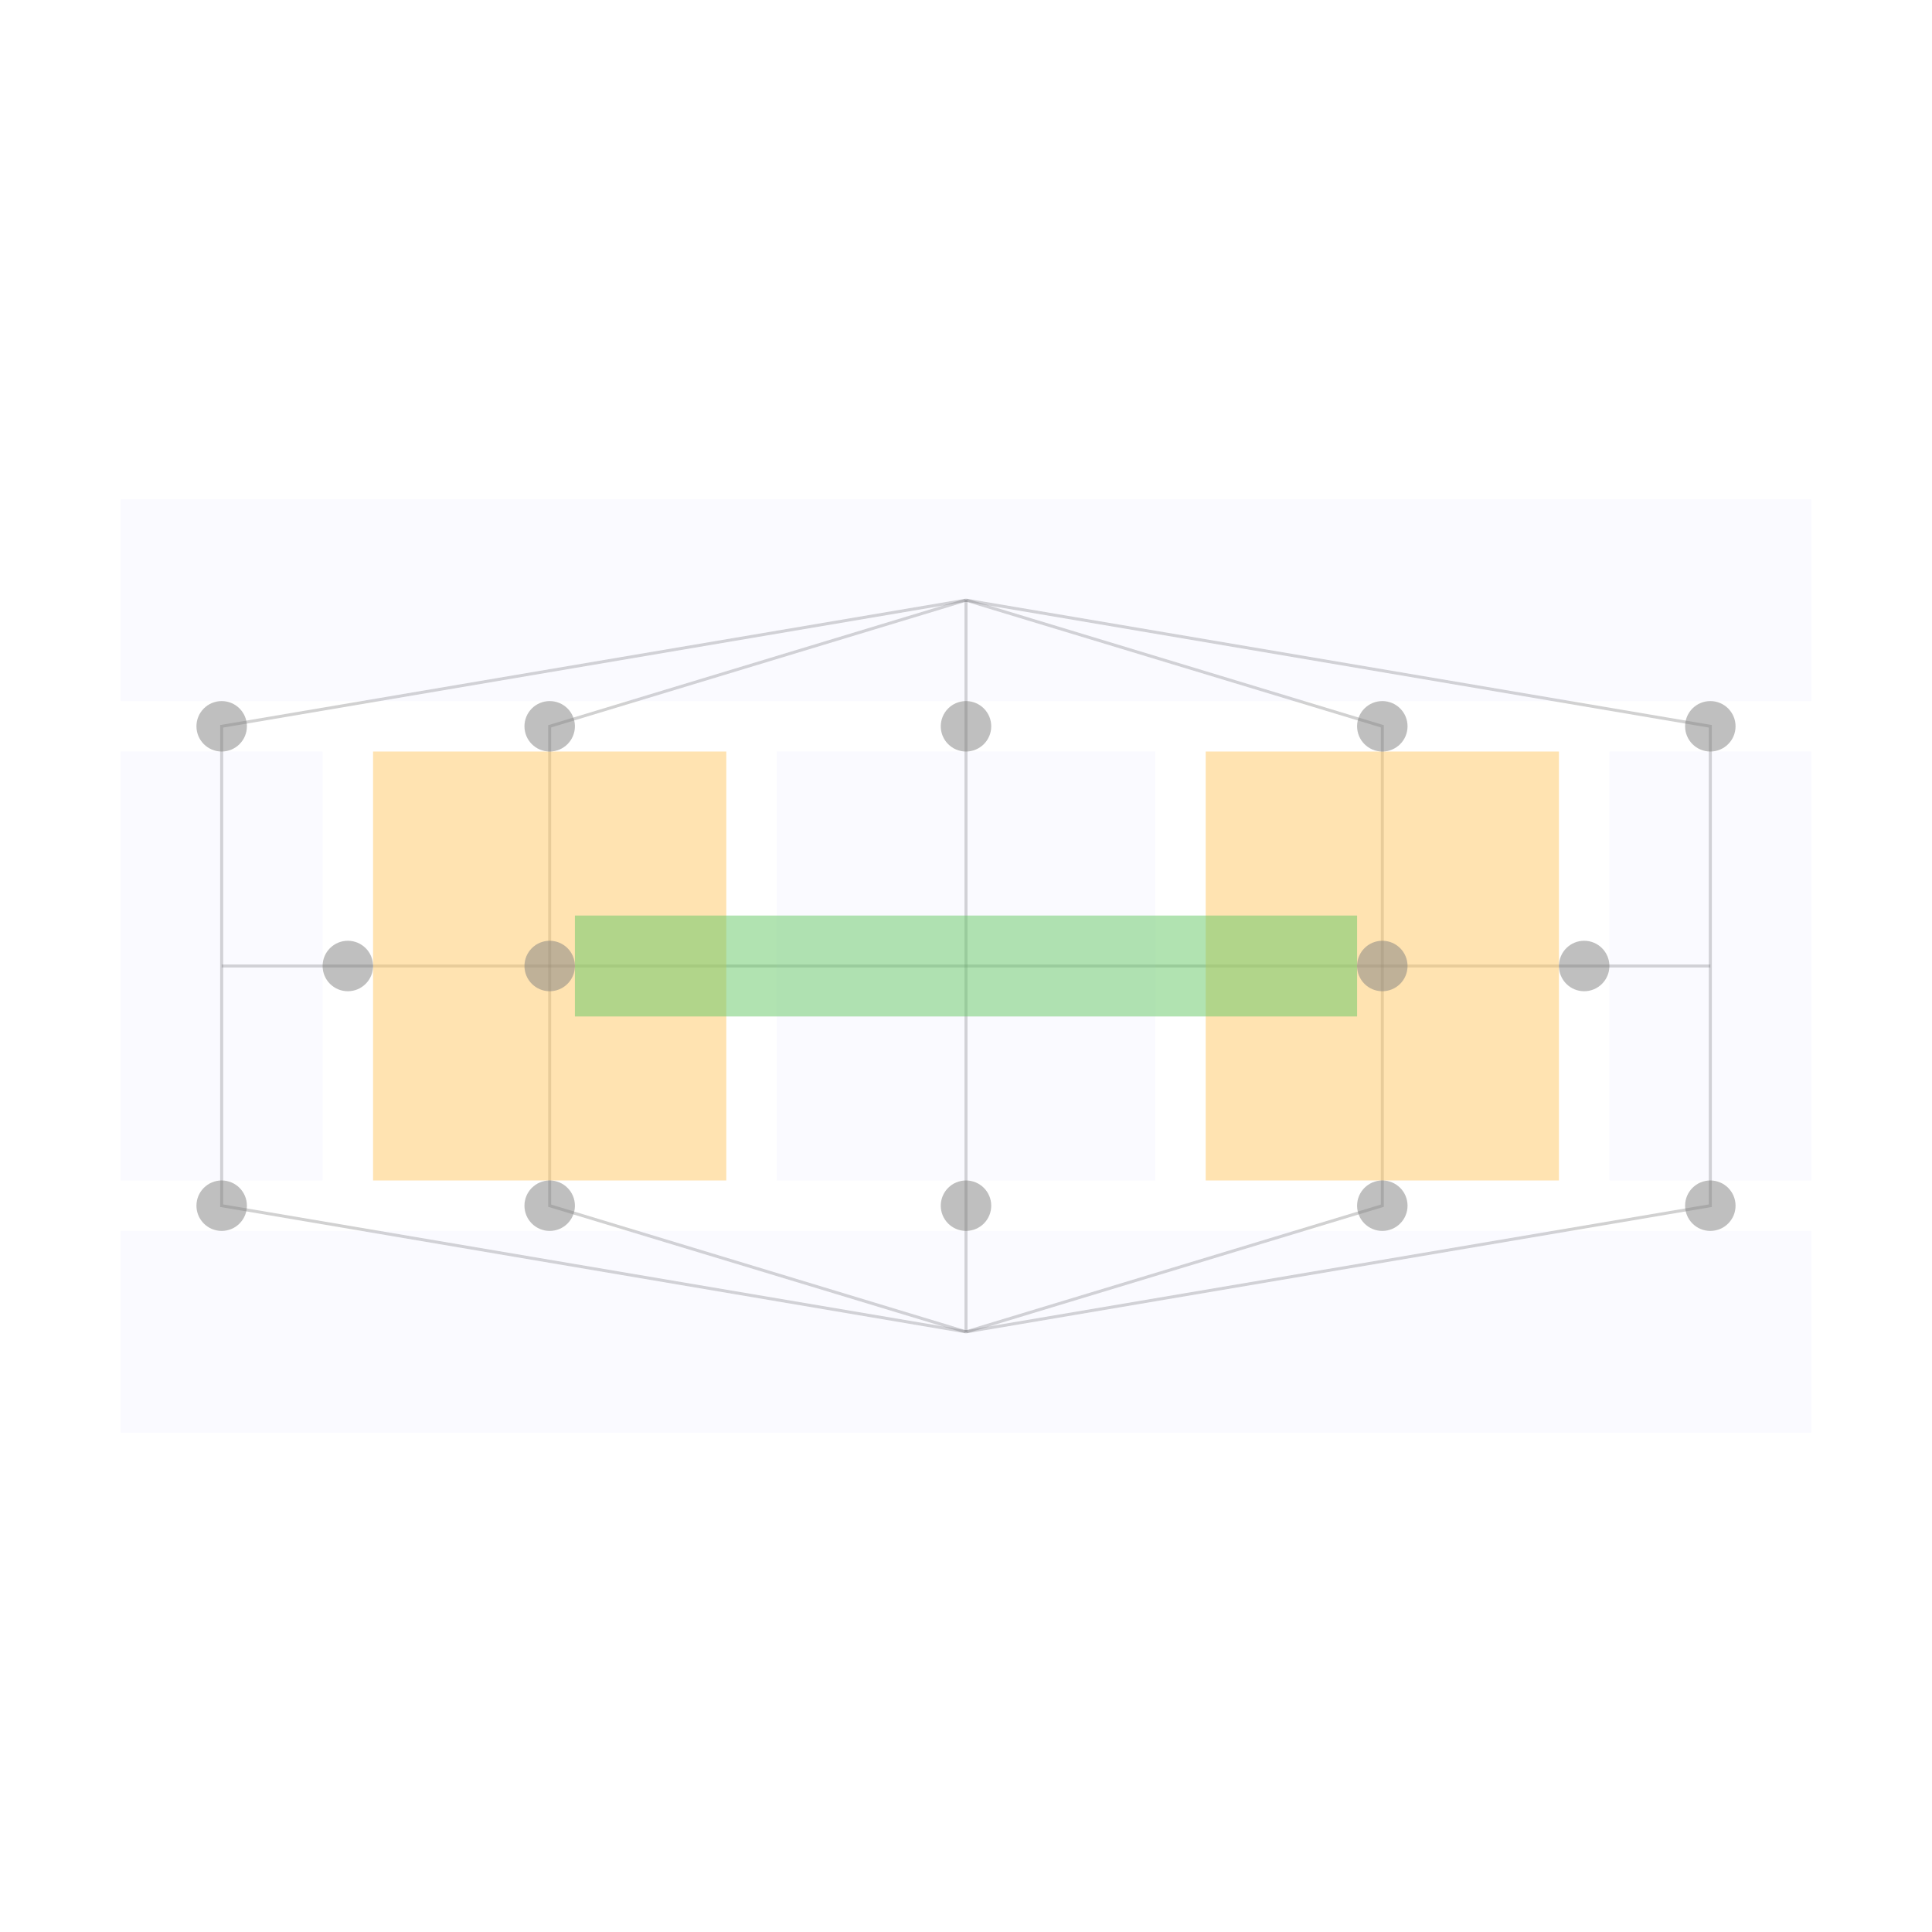
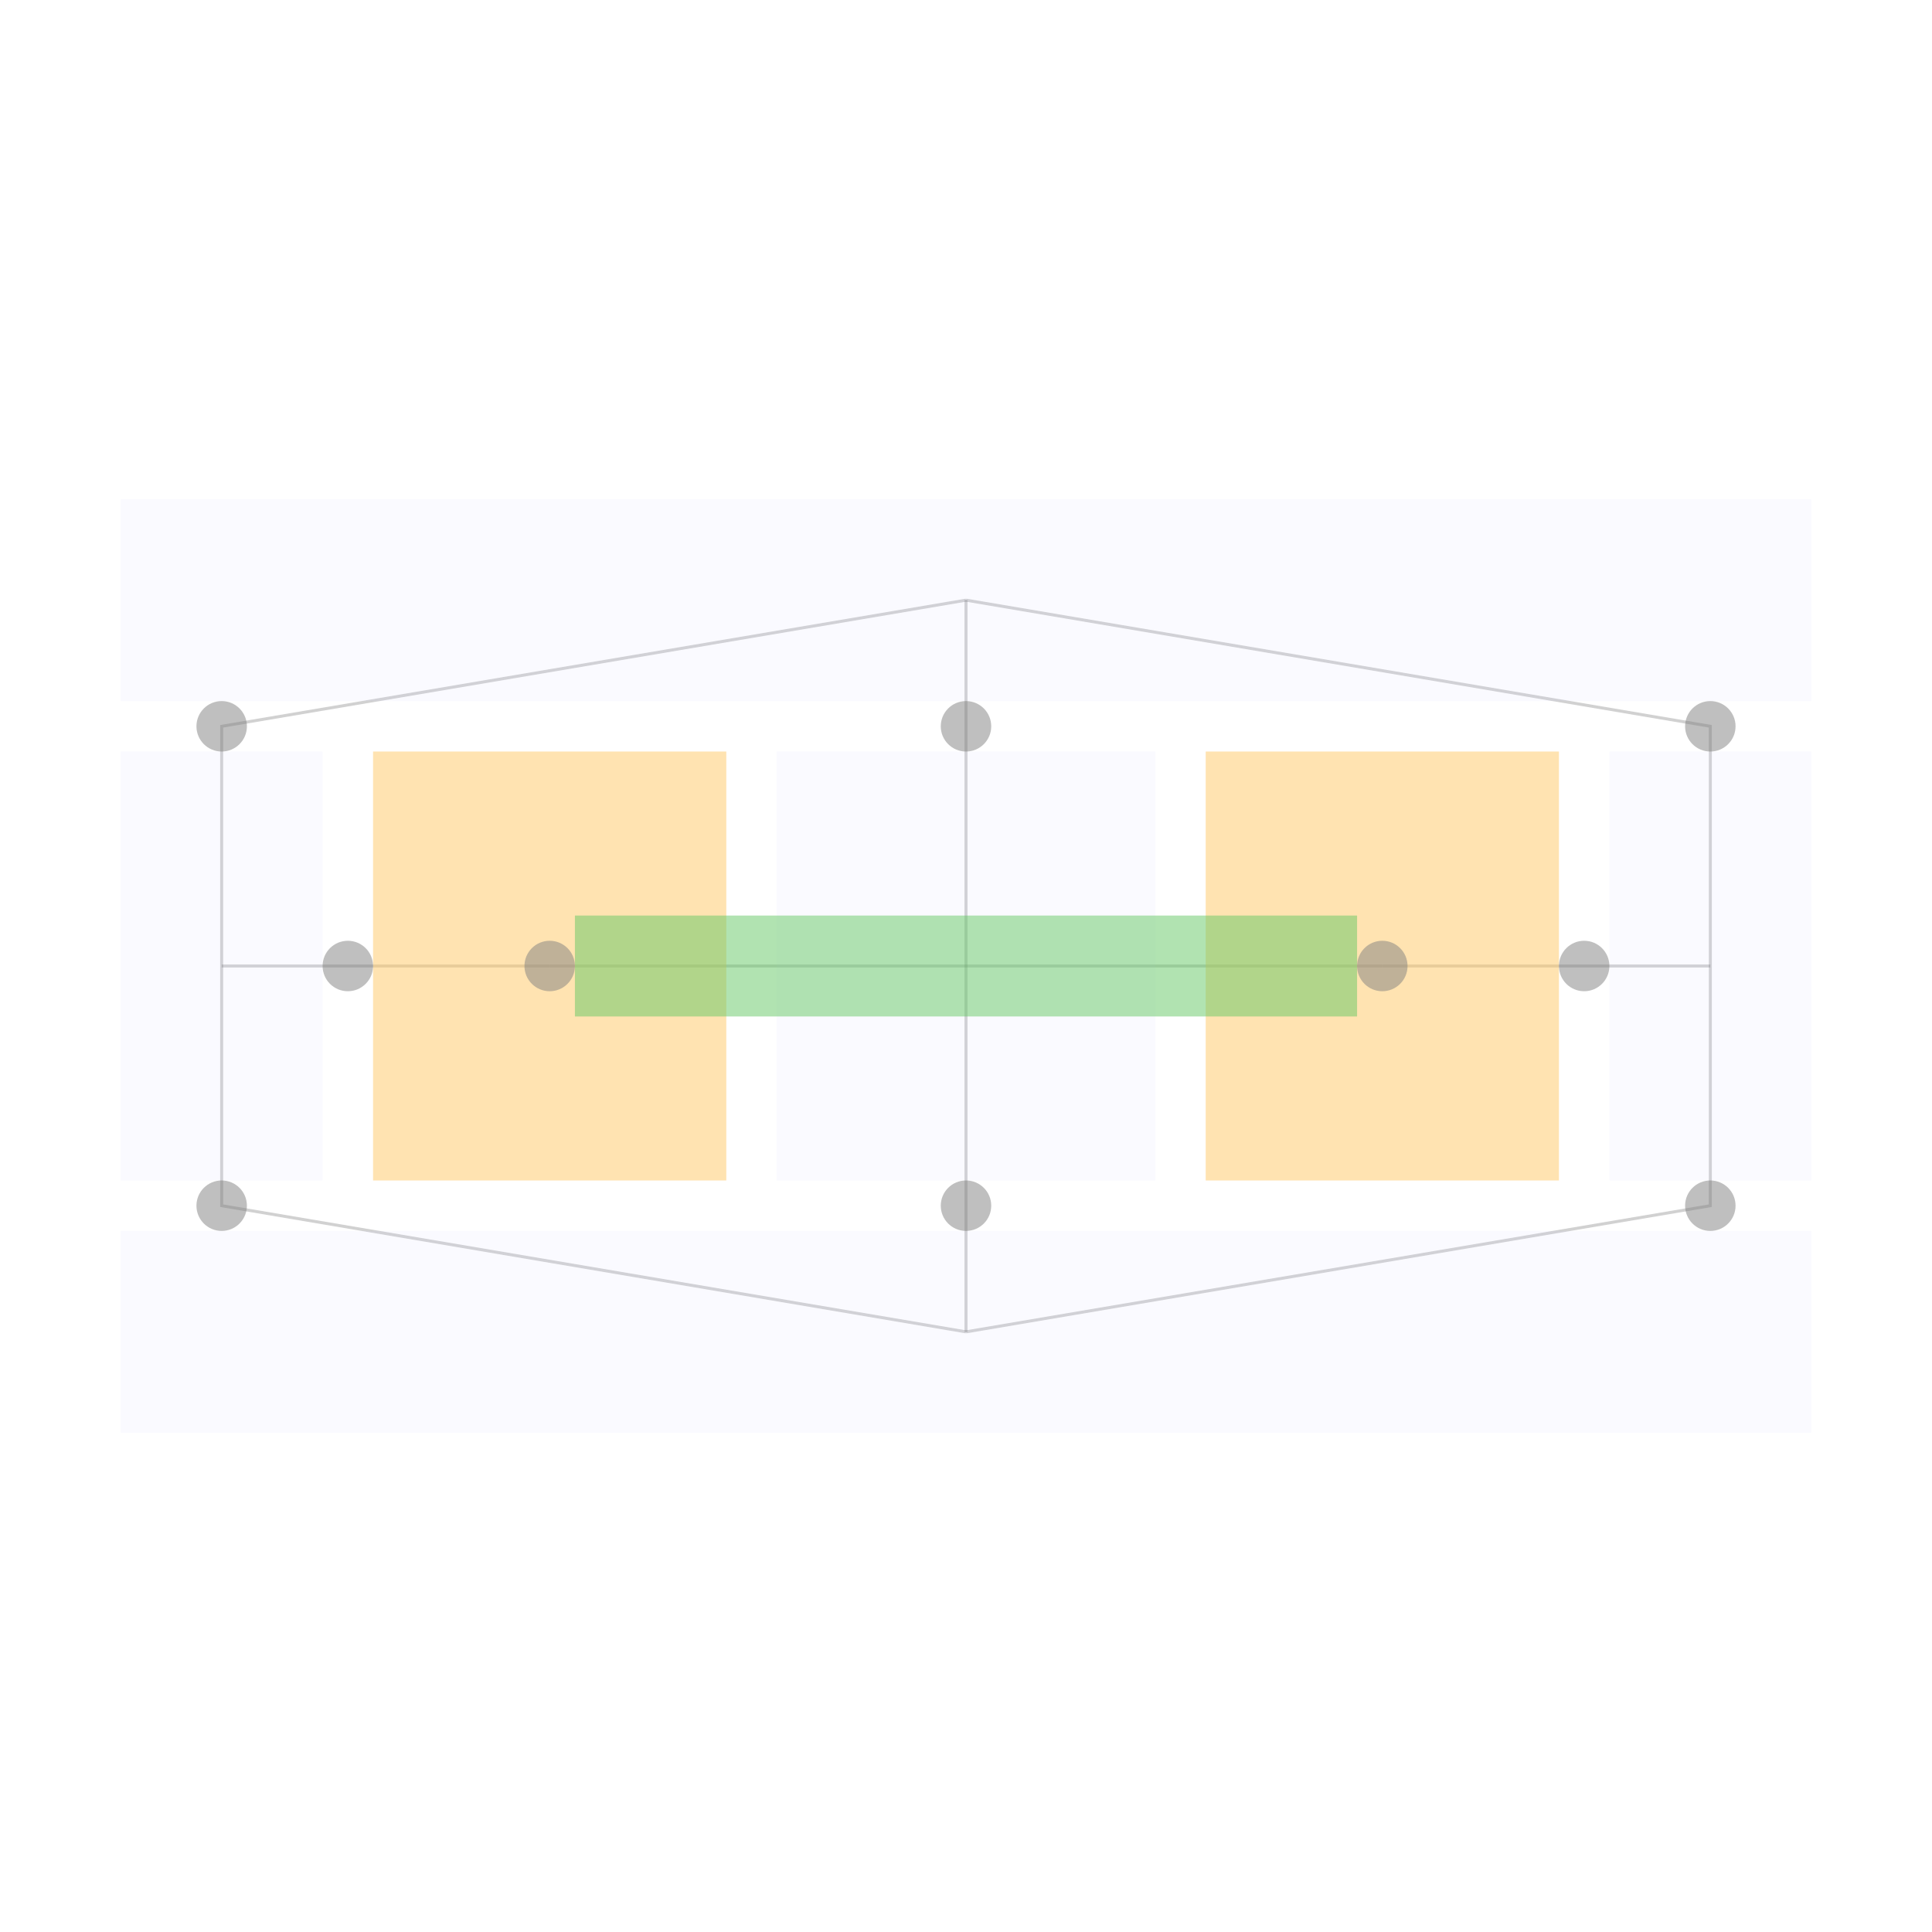
<svg xmlns="http://www.w3.org/2000/svg" width="640" height="640" viewBox="0 0 640 640">
  <rect width="100%" height="100%" fill="white" />
  <g>
    <polyline data-points="0,0.725 -1.475,0.475 -1.475,0" data-type="line" data-label="" points="320,198.806 73.433,240.597 73.433,320" fill="none" stroke="rgba(100, 100, 100, 0.3)" stroke-width="1px" />
  </g>
  <g>
    <polyline data-points="0,0.725 1.475,0.475 1.475,0" data-type="line" data-label="" points="320,198.806 566.567,240.597 566.567,320" fill="none" stroke="rgba(100, 100, 100, 0.3)" stroke-width="1px" />
  </g>
  <g>
    <polyline data-points="0,-0.725 -1.475,-0.475 -1.475,0" data-type="line" data-label="" points="320,441.194 73.433,399.403 73.433,320" fill="none" stroke="rgba(100, 100, 100, 0.3)" stroke-width="1px" />
  </g>
  <g>
    <polyline data-points="0,-0.725 1.475,-0.475 1.475,0" data-type="line" data-label="" points="320,441.194 566.567,399.403 566.567,320" fill="none" stroke="rgba(100, 100, 100, 0.3)" stroke-width="1px" />
  </g>
  <g>
-     <polyline data-points="0,0.725 -0.825,0.475 -0.825,0" data-type="line" data-label="" points="320,198.806 182.09,240.597 182.09,320" fill="none" stroke="rgba(100, 100, 100, 0.3)" stroke-width="1px" />
-   </g>
-   <g>
    <polyline data-points="-1.475,0 -1.225,0 -0.825,0" data-type="line" data-label="" points="73.433,320 115.224,320 182.09,320" fill="none" stroke="rgba(100, 100, 100, 0.3)" stroke-width="1px" />
  </g>
  <g>
-     <polyline data-points="0,-0.725 -0.825,-0.475 -0.825,0" data-type="line" data-label="" points="320,441.194 182.09,399.403 182.09,320" fill="none" stroke="rgba(100, 100, 100, 0.3)" stroke-width="1px" />
-   </g>
-   <g>
-     <polyline data-points="0,0.725 0.825,0.475 0.825,0" data-type="line" data-label="" points="320,198.806 457.91,240.597 457.91,320" fill="none" stroke="rgba(100, 100, 100, 0.3)" stroke-width="1px" />
-   </g>
-   <g>
    <polyline data-points="1.475,0 1.225,0 0.825,0" data-type="line" data-label="" points="566.567,320 524.776,320 457.91,320" fill="none" stroke="rgba(100, 100, 100, 0.3)" stroke-width="1px" />
-   </g>
-   <g>
-     <polyline data-points="0,-0.725 0.825,-0.475 0.825,0" data-type="line" data-label="" points="320,441.194 457.91,399.403 457.91,320" fill="none" stroke="rgba(100, 100, 100, 0.3)" stroke-width="1px" />
  </g>
  <g>
    <polyline data-points="0,0.725 0,0.475 0,0" data-type="line" data-label="" points="320,198.806 320,240.597 320,320" fill="none" stroke="rgba(100, 100, 100, 0.3)" stroke-width="1px" />
  </g>
  <g>
    <polyline data-points="0,-0.725 0,-0.475 0,0" data-type="line" data-label="" points="320,441.194 320,399.403 320,320" fill="none" stroke="rgba(100, 100, 100, 0.3)" stroke-width="1px" />
  </g>
  <g>
    <polyline data-points="0,0 -0.825,0 -0.825,0" data-type="line" data-label="" points="320,320 182.09,320 182.09,320" fill="none" stroke="rgba(100, 100, 100, 0.3)" stroke-width="1px" />
  </g>
  <g>
    <polyline data-points="0,0 0.825,0 0.825,0" data-type="line" data-label="" points="320,320 457.91,320 457.91,320" fill="none" stroke="rgba(100, 100, 100, 0.3)" stroke-width="1px" />
  </g>
  <g>
    <rect data-type="rect" data-label="" data-x="-0.825" data-y="0" x="123.582" y="248.955" width="117.015" height="142.09" fill="rgba(255, 200, 100, 0.5)" stroke="black" stroke-width="0.006" />
  </g>
  <g>
    <rect data-type="rect" data-label="" data-x="0.825" data-y="0" x="399.403" y="248.955" width="117.015" height="142.09" fill="rgba(255, 200, 100, 0.5)" stroke="black" stroke-width="0.006" />
  </g>
  <g>
    <rect data-type="rect" data-label="" data-x="0" data-y="0" x="257.313" y="248.955" width="125.373" height="142.09" fill="rgba(200, 200, 255, 0.1)" stroke="black" stroke-width="0.006" />
  </g>
  <g>
    <rect data-type="rect" data-label="" data-x="0" data-y="0" x="190.448" y="303.284" width="259.104" height="33.433" fill="rgba(100, 200, 100, 0.5)" stroke="black" stroke-width="0.006" />
  </g>
  <g>
    <rect data-type="rect" data-label="" data-x="0" data-y="0.725" x="40" y="165.373" width="560" height="66.866" fill="rgba(200, 200, 255, 0.1)" stroke="black" stroke-width="0.006" />
  </g>
  <g>
    <rect data-type="rect" data-label="" data-x="0" data-y="-0.725" x="40" y="407.761" width="560" height="66.866" fill="rgba(200, 200, 255, 0.1)" stroke="black" stroke-width="0.006" />
  </g>
  <g>
    <rect data-type="rect" data-label="" data-x="-1.475" data-y="0" x="40" y="248.955" width="66.866" height="142.09" fill="rgba(200, 200, 255, 0.1)" stroke="black" stroke-width="0.006" />
  </g>
  <g>
    <rect data-type="rect" data-label="" data-x="1.475" data-y="0" x="533.134" y="248.955" width="66.866" height="142.09" fill="rgba(200, 200, 255, 0.1)" stroke="black" stroke-width="0.006" />
  </g>
  <circle data-type="circle" data-label="" data-x="-1.475" data-y="0.475" cx="73.433" cy="240.597" r="8.358" fill="rgba(128, 128, 128, 0.5)" stroke="black" stroke-width="0.006" />
  <circle data-type="circle" data-label="" data-x="1.475" data-y="0.475" cx="566.567" cy="240.597" r="8.358" fill="rgba(128, 128, 128, 0.5)" stroke="black" stroke-width="0.006" />
  <circle data-type="circle" data-label="" data-x="-1.475" data-y="-0.475" cx="73.433" cy="399.403" r="8.358" fill="rgba(128, 128, 128, 0.5)" stroke="black" stroke-width="0.006" />
  <circle data-type="circle" data-label="" data-x="1.475" data-y="-0.475" cx="566.567" cy="399.403" r="8.358" fill="rgba(128, 128, 128, 0.5)" stroke="black" stroke-width="0.006" />
-   <circle data-type="circle" data-label="" data-x="-0.825" data-y="0.475" cx="182.09" cy="240.597" r="8.358" fill="rgba(128, 128, 128, 0.5)" stroke="black" stroke-width="0.006" />
  <circle data-type="circle" data-label="" data-x="-1.225" data-y="0" cx="115.224" cy="320" r="8.358" fill="rgba(128, 128, 128, 0.5)" stroke="black" stroke-width="0.006" />
-   <circle data-type="circle" data-label="" data-x="-0.825" data-y="-0.475" cx="182.09" cy="399.403" r="8.358" fill="rgba(128, 128, 128, 0.5)" stroke="black" stroke-width="0.006" />
-   <circle data-type="circle" data-label="" data-x="0.825" data-y="0.475" cx="457.91" cy="240.597" r="8.358" fill="rgba(128, 128, 128, 0.5)" stroke="black" stroke-width="0.006" />
  <circle data-type="circle" data-label="" data-x="1.225" data-y="0" cx="524.776" cy="320" r="8.358" fill="rgba(128, 128, 128, 0.5)" stroke="black" stroke-width="0.006" />
-   <circle data-type="circle" data-label="" data-x="0.825" data-y="-0.475" cx="457.91" cy="399.403" r="8.358" fill="rgba(128, 128, 128, 0.5)" stroke="black" stroke-width="0.006" />
  <circle data-type="circle" data-label="" data-x="0" data-y="0.475" cx="320" cy="240.597" r="8.358" fill="rgba(128, 128, 128, 0.5)" stroke="black" stroke-width="0.006" />
  <circle data-type="circle" data-label="" data-x="0" data-y="-0.475" cx="320" cy="399.403" r="8.358" fill="rgba(128, 128, 128, 0.5)" stroke="black" stroke-width="0.006" />
  <circle data-type="circle" data-label="" data-x="-0.825" data-y="0" cx="182.09" cy="320" r="8.358" fill="rgba(128, 128, 128, 0.5)" stroke="black" stroke-width="0.006" />
  <circle data-type="circle" data-label="" data-x="0.825" data-y="0" cx="457.91" cy="320" r="8.358" fill="rgba(128, 128, 128, 0.5)" stroke="black" stroke-width="0.006" />
  <g id="crosshair" style="display: none">
    <line id="crosshair-h" y1="0" y2="640" stroke="#666" stroke-width="0.5" />
    <line id="crosshair-v" x1="0" x2="640" stroke="#666" stroke-width="0.5" />
    <text id="coordinates" font-family="monospace" font-size="12" fill="#666" />
  </g>
</svg>
